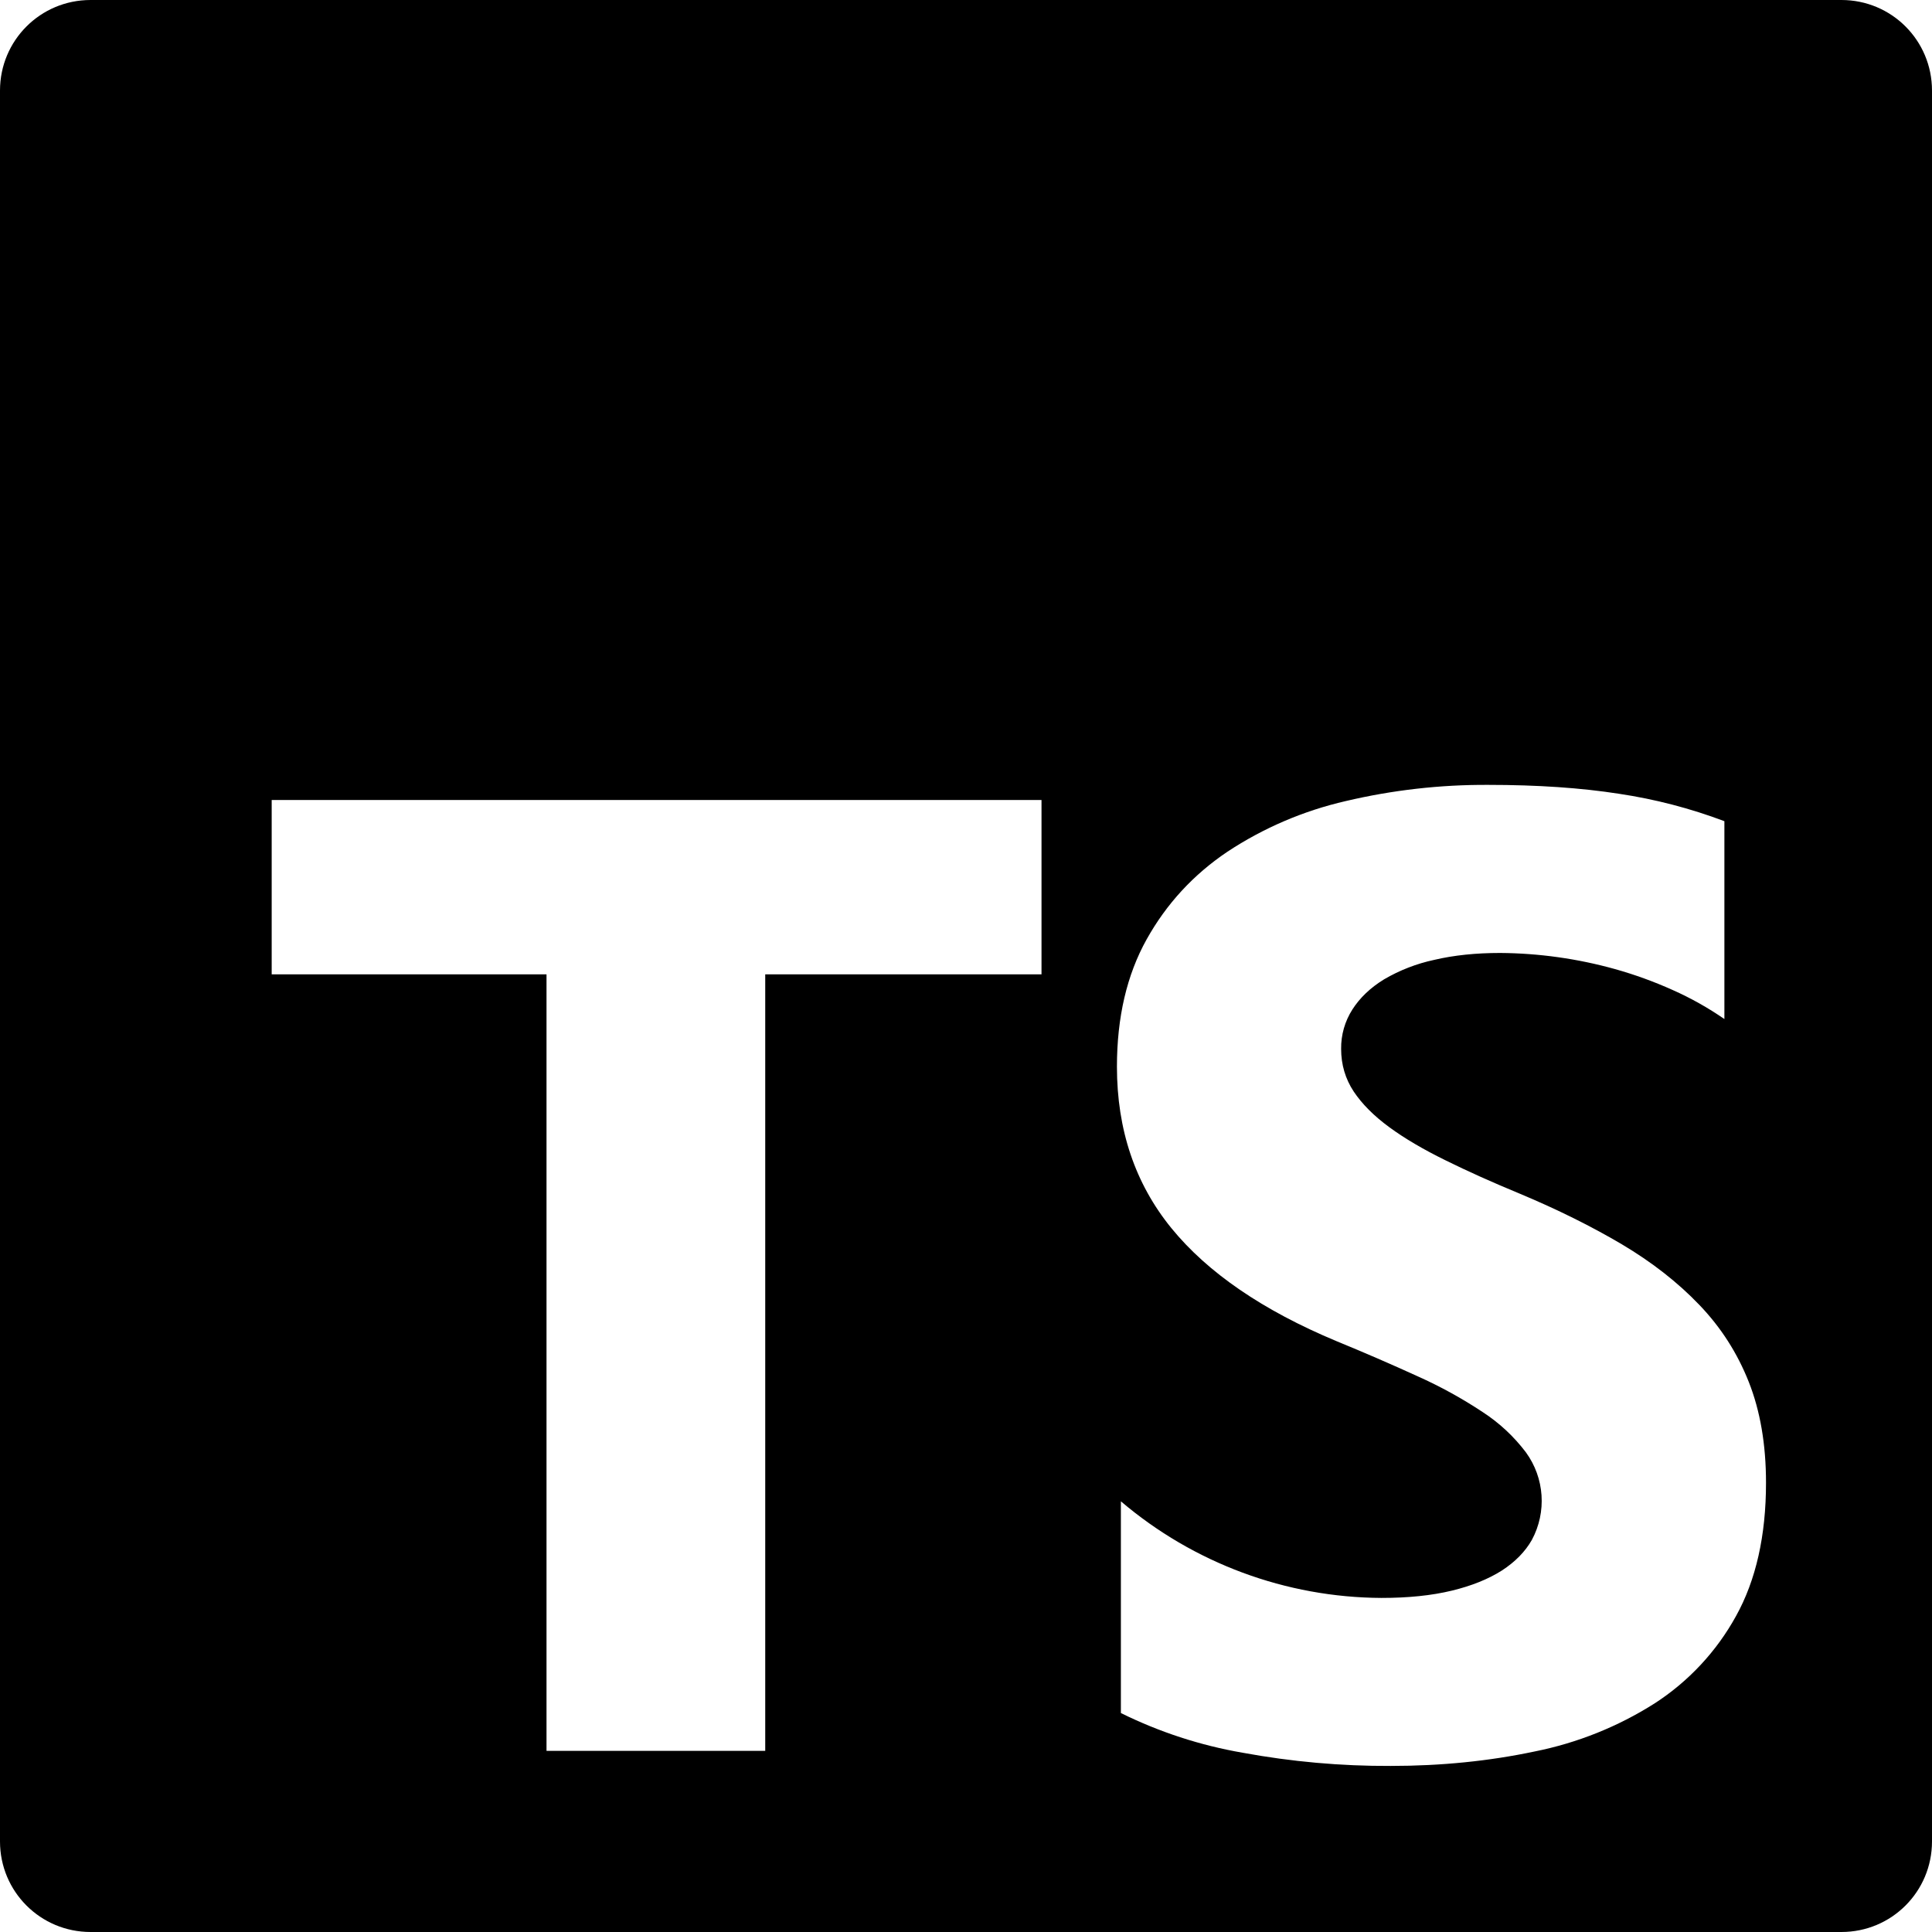
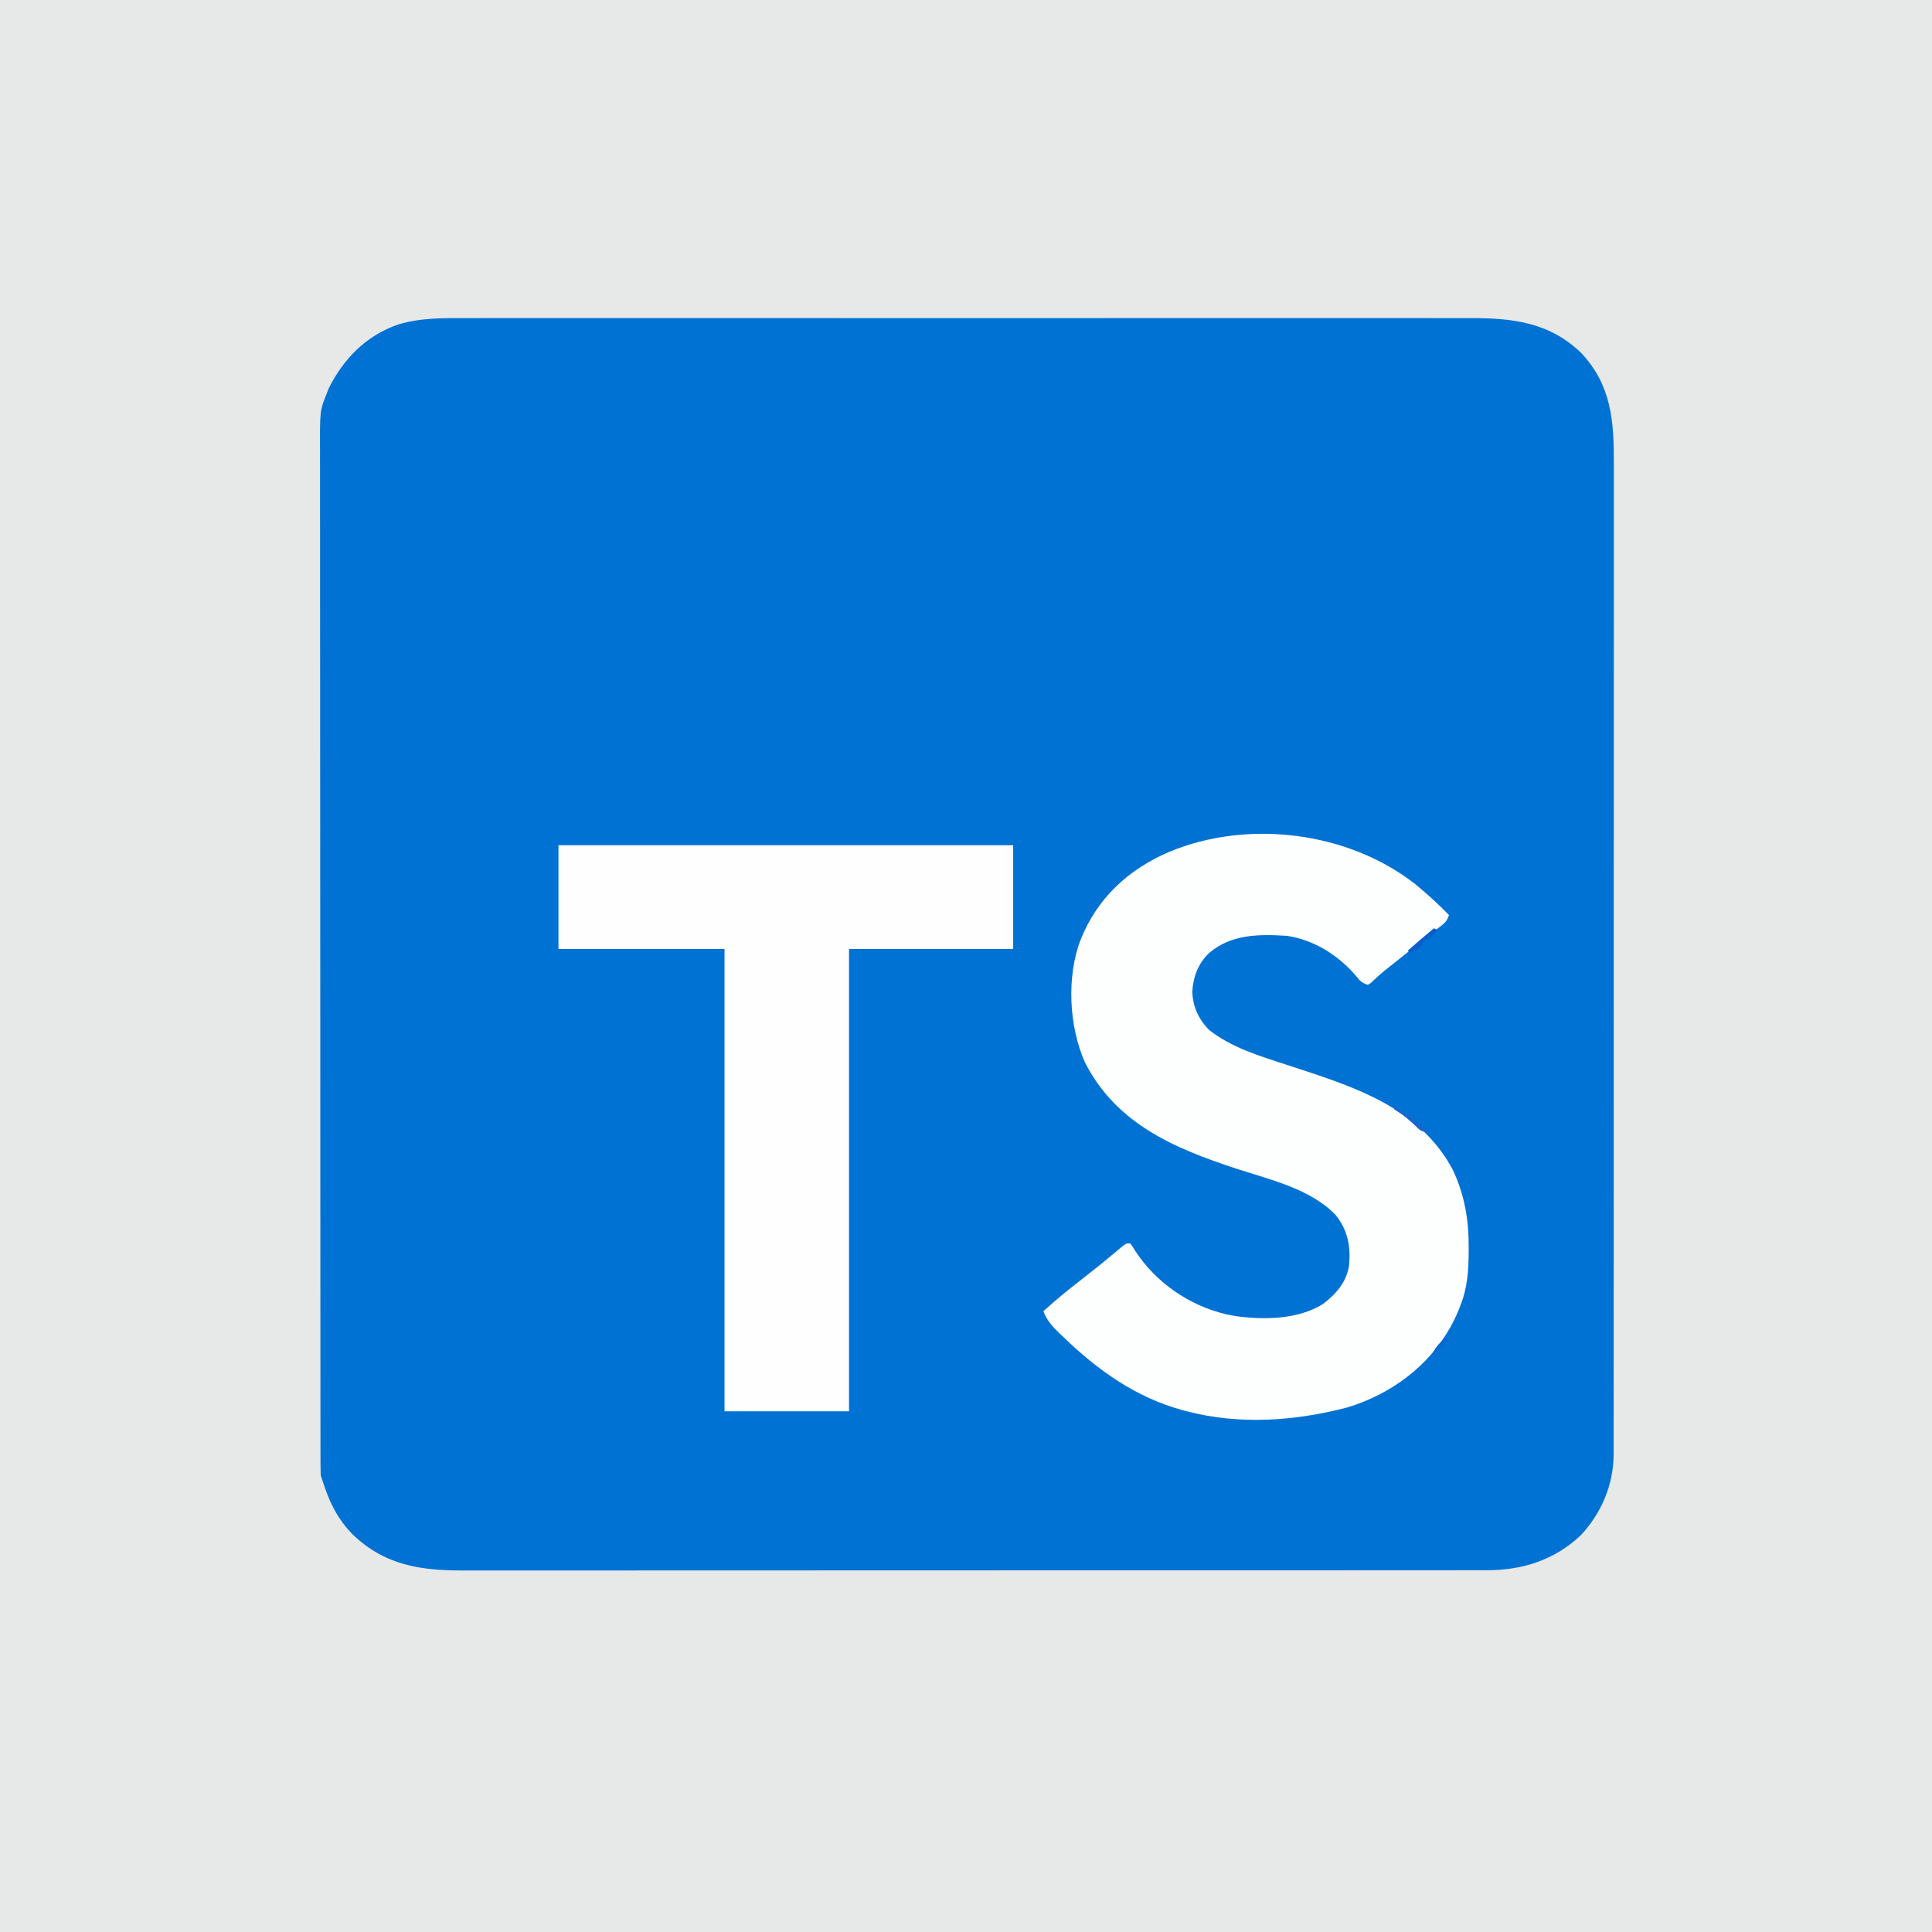
- <svg xmlns="http://www.w3.org/2000/svg" role="img" viewBox="0 0 24 24">
-   <path d="M1.125 0C.502 0 0 .502 0 1.125v21.75C0 23.498.502 24 1.125 24h21.75c.623 0 1.125-.502 1.125-1.125V1.125C24 .502 23.498 0 22.875 0zm17.363 9.75c.612 0 1.154.037 1.627.111a6.38 6.38 0 0 1 1.306.34v2.458a3.95 3.95 0 0 0-.643-.361 5.093 5.093 0 0 0-.717-.26 5.453 5.453 0 0 0-1.426-.2c-.3 0-.573.028-.819.086a2.1 2.1 0 0 0-.623.242c-.17.104-.3.229-.393.374a.888.888 0 0 0-.14.49c0 .196.053.373.156.529.104.156.252.304.443.444s.423.276.696.41c.273.135.582.274.926.416.47.197.892.407 1.266.628.374.222.695.473.963.753.268.279.472.598.614.957.142.359.214.776.214 1.253 0 .657-.125 1.21-.373 1.656a3.033 3.033 0 0 1-1.012 1.085 4.38 4.38 0 0 1-1.487.596c-.566.12-1.163.18-1.79.18a9.916 9.916 0 0 1-1.84-.164 5.544 5.544 0 0 1-1.512-.493v-2.63a5.033 5.033 0 0 0 3.237 1.2c.333 0 .624-.03.872-.09.249-.06.456-.144.623-.25.166-.108.29-.234.373-.38a1.023 1.023 0 0 0-.074-1.089 2.12 2.12 0 0 0-.537-.5 5.597 5.597 0 0 0-.807-.444 27.72 27.72 0 0 0-1.007-.436c-.918-.383-1.602-.852-2.053-1.405-.45-.553-.676-1.222-.676-2.005 0-.614.123-1.141.369-1.582.246-.441.58-.804 1.004-1.089a4.494 4.494 0 0 1 1.47-.629 7.536 7.536 0 0 1 1.77-.201zm-15.113.188h9.563v2.166H9.506v9.646H6.789v-9.646H3.375z" />
+ <svg xmlns="http://www.w3.org/2000/svg" version="1.1" width="1024" height="1024">
+   <path d="M0 0 C337.92 0 675.84 0 1024 0 C1024 337.92 1024 675.84 1024 1024 C686.08 1024 348.16 1024 0 1024 C0 686.08 0 348.16 0 0 Z " fill="#E7E8E8" transform="translate(0,0)" />
+   <path d="M0 0 C2.369 -0.003 4.738 -0.008 7.107 -0.014 C12.913 -0.025 18.719 -0.023 24.525 -0.014 C31.485 -0.004 38.446 -0.012 45.407 -0.021 C59.044 -0.036 72.681 -0.035 86.318 -0.026 C98.253 -0.019 110.188 -0.017 122.123 -0.02 C122.915 -0.021 123.708 -0.021 124.525 -0.021 C127.742 -0.022 130.96 -0.023 134.178 -0.024 C164.345 -0.033 194.512 -0.025 224.68 -0.009 C251.461 0.005 278.243 0.004 305.024 -0.01 C335.136 -0.026 365.248 -0.033 395.359 -0.023 C398.571 -0.022 401.784 -0.021 404.996 -0.02 C406.182 -0.02 406.182 -0.02 407.392 -0.02 C419.317 -0.016 431.241 -0.02 443.166 -0.028 C456.73 -0.037 470.294 -0.034 483.858 -0.018 C490.777 -0.01 497.695 -0.007 504.613 -0.017 C510.951 -0.026 517.289 -0.021 523.627 -0.005 C525.915 -0.002 528.202 -0.003 530.49 -0.011 C552.947 -0.077 572.572 2.011 589.626 18.381 C605.817 35.529 607.081 54.745 607 77.074 C607.003 79.369 607.007 81.664 607.012 83.959 C607.023 90.238 607.015 96.516 607.004 102.795 C606.996 108.88 607.002 114.964 607.008 121.049 C607.02 134.253 607.014 147.458 607.002 160.662 C606.992 172.215 606.987 183.767 606.989 195.32 C606.989 196.471 606.989 196.471 606.989 197.645 C606.989 200.759 606.99 203.873 606.99 206.987 C606.994 236.179 606.981 265.371 606.961 294.563 C606.942 320.492 606.936 346.421 606.942 372.349 C606.942 374.015 606.942 375.681 606.943 377.346 C606.943 378.582 606.943 378.582 606.943 379.842 C606.944 383.987 606.945 388.133 606.946 392.278 C606.946 393.096 606.946 393.914 606.946 394.756 C606.95 416.434 606.945 438.112 606.936 459.79 C606.935 462.123 606.934 464.455 606.934 466.788 C606.933 468.335 606.932 469.882 606.932 471.429 C606.928 482.212 606.927 492.996 606.929 503.779 C606.931 517.671 606.927 531.564 606.912 545.457 C606.904 552.156 606.9 558.854 606.905 565.553 C606.909 571.684 606.904 577.814 606.891 583.944 C606.888 586.163 606.889 588.382 606.893 590.602 C606.898 593.616 606.891 596.63 606.881 599.645 C606.885 600.508 606.889 601.371 606.894 602.259 C606.79 618.337 600.461 633.345 589.501 645.068 C575.569 658.29 558.244 663.729 539.379 663.635 C537.917 663.64 537.917 663.64 536.426 663.645 C533.178 663.653 529.93 663.648 526.682 663.642 C524.323 663.645 521.964 663.649 519.605 663.653 C513.813 663.662 508.021 663.662 502.228 663.658 C495.286 663.654 488.344 663.661 481.401 663.669 C467.009 663.684 452.617 663.686 438.225 663.683 C427.11 663.681 415.995 663.683 404.879 663.688 C403.282 663.688 401.684 663.689 400.086 663.689 C397.678 663.69 395.269 663.691 392.861 663.692 C370.477 663.7 348.093 663.705 325.709 663.701 C324.866 663.7 324.022 663.7 323.153 663.7 C318.878 663.699 314.603 663.699 310.328 663.698 C309.479 663.697 308.63 663.697 307.755 663.697 C306.038 663.697 304.321 663.696 302.604 663.696 C275.891 663.691 249.177 663.699 222.463 663.717 C192.436 663.738 162.409 663.749 132.383 663.745 C129.18 663.744 125.977 663.744 122.774 663.743 C121.986 663.743 121.197 663.743 120.384 663.743 C108.49 663.742 96.596 663.749 84.702 663.759 C71.172 663.771 57.642 663.773 44.111 663.76 C37.209 663.754 30.308 663.753 23.406 663.765 C17.084 663.776 10.762 663.773 4.44 663.759 C2.157 663.757 -0.127 663.759 -2.41 663.767 C-25.439 663.842 -44.41 661.102 -61.624 644.506 C-69.807 635.977 -73.778 627.528 -77.374 616.381 C-77.869 614.896 -77.869 614.896 -78.374 613.381 C-78.472 610.335 -78.511 607.312 -78.505 604.266 C-78.507 603.317 -78.509 602.368 -78.512 601.39 C-78.517 598.179 -78.516 594.969 -78.514 591.759 C-78.517 589.446 -78.52 587.133 -78.523 584.82 C-78.531 579.11 -78.533 573.401 -78.534 567.691 C-78.535 560.855 -78.541 554.018 -78.548 547.182 C-78.564 530.655 -78.57 514.128 -78.575 497.601 C-78.577 489.784 -78.581 481.966 -78.584 474.148 C-78.597 447.391 -78.608 420.634 -78.611 393.877 C-78.612 392.197 -78.612 390.517 -78.612 388.837 C-78.612 387.152 -78.613 385.468 -78.613 383.784 C-78.613 380.405 -78.614 377.026 -78.614 373.647 C-78.614 372.809 -78.614 371.971 -78.614 371.108 C-78.618 343.947 -78.634 316.786 -78.657 289.625 C-78.682 260.913 -78.696 232.202 -78.697 203.49 C-78.697 200.338 -78.697 197.186 -78.697 194.034 C-78.698 193.258 -78.698 192.482 -78.698 191.682 C-78.699 179.192 -78.71 166.702 -78.724 154.212 C-78.739 141.656 -78.742 129.1 -78.734 116.544 C-78.73 109.741 -78.731 102.939 -78.745 96.137 C-78.758 89.909 -78.757 83.681 -78.744 77.454 C-78.742 75.201 -78.746 72.949 -78.754 70.696 C-78.833 49.053 -78.833 49.053 -75.374 40.381 C-74.937 39.276 -74.5 38.171 -74.05 37.033 C-66.174 21.351 -54.25 9.257 -37.374 3.381 C-25.029 -0.331 -12.764 -0.041 0 0 Z " fill="#0072D3" transform="translate(248.3739,168.619)" />
+   <path d="M0 0 C6.171 5.143 12.131 10.491 17.719 16.266 C16.513 19.882 15.269 20.655 12.281 22.953 C11.369 23.663 10.456 24.374 9.516 25.105 C8.593 25.818 7.67 26.531 6.719 27.266 C5.153 28.512 3.591 29.762 2.031 31.016 C-0.976 33.423 -3.986 35.827 -7 38.227 C-7.655 38.749 -8.31 39.271 -8.986 39.81 C-10.27 40.833 -11.555 41.856 -12.841 42.878 C-13.444 43.359 -14.047 43.84 -14.668 44.336 C-15.263 44.809 -15.857 45.283 -16.47 45.771 C-17.737 46.816 -18.975 47.897 -20.19 49.003 C-21.111 49.841 -21.111 49.841 -22.051 50.695 C-22.6 51.211 -23.149 51.726 -23.714 52.257 C-24.231 52.59 -24.748 52.923 -25.281 53.266 C-28.647 52.144 -29.344 51.261 -31.531 48.578 C-40.948 37.549 -53.733 29.417 -68.281 27.266 C-83.007 26.383 -97.455 26.31 -109.281 36.266 C-115.178 41.852 -117.77 48.669 -118.34 56.652 C-118.161 64.646 -114.962 71.69 -109.281 77.266 C-97.62 86.42 -82.963 90.889 -69.038 95.389 C-65.065 96.676 -61.101 97.99 -57.137 99.305 C-56.363 99.561 -55.588 99.818 -54.791 100.083 C-24.882 110.039 4.08 121.974 19.719 151.266 C26.004 164.62 28.268 177.96 28.156 192.641 C28.154 193.321 28.151 194.001 28.149 194.702 C28.094 204.743 27.517 213.848 23.719 223.266 C23.407 224.1 23.095 224.934 22.773 225.793 C21.864 228.029 20.847 230.133 19.719 232.266 C19.323 233.027 18.927 233.789 18.52 234.574 C6.778 255.602 -13.341 270.362 -36.281 277.266 C-63.956 284.476 -93.378 286.584 -121.281 279.266 C-122.45 278.96 -122.45 278.96 -123.643 278.648 C-148.127 271.953 -168.223 257.68 -186.281 240.266 C-187.474 239.15 -187.474 239.15 -188.691 238.012 C-192.523 234.347 -195.304 231.209 -197.281 226.266 C-190.46 219.968 -183.258 214.248 -175.936 208.556 C-173.642 206.767 -171.366 204.957 -169.094 203.141 C-168.316 202.519 -167.539 201.898 -166.738 201.258 C-164.912 199.777 -163.099 198.279 -161.293 196.773 C-160.299 195.946 -159.305 195.118 -158.281 194.266 C-157.374 193.502 -156.466 192.739 -155.531 191.953 C-153.281 190.266 -153.281 190.266 -151.281 190.266 C-149.984 191.988 -149.984 191.988 -148.531 194.328 C-137.62 211.032 -120.166 223.1 -100.711 227.793 C-99.909 227.949 -99.107 228.105 -98.281 228.266 C-97.405 228.446 -96.528 228.627 -95.625 228.812 C-80.478 230.865 -62.607 230.738 -49.219 222.516 C-42.18 217.146 -36.836 211.171 -35.281 202.266 C-34.305 191.975 -35.833 183.279 -42.457 175.164 C-55.782 161.297 -77.214 156.502 -94.933 150.702 C-128.053 139.842 -158.694 126.899 -175.281 94.266 C-183.751 75.103 -185.056 48.859 -177.499 29.234 C-168.563 7.068 -152.204 -7.941 -130.403 -17.31 C-88.647 -34.569 -35.64 -28.003 0 0 Z " fill="#FDFEFE" transform="translate(750.2812,468.7344)" />
+   <path d="M0 0 C79.53 0 159.06 0 241 0 C241 18.15 241 36.3 241 55 C212.29 55 183.58 55 154 55 C154 135.85 154 216.7 154 300 C132.22 300 110.44 300 88 300 C88 219.15 88 138.3 88 55 C58.96 55 29.92 55 0 55 C0 36.85 0 18.7 0 0 Z " fill="#FEFEFE" transform="translate(296,448)" />
+   <path d="M0 0 C3.704 1.319 6.491 2.929 9.562 5.375 C10.306 5.96 11.05 6.545 11.816 7.148 C13.998 8.999 16.008 10.949 18 13 C14.121 13 13.456 11.87 10.688 9.25 C8.036 6.802 5.479 4.511 2.438 2.562 C1.633 2.047 0.829 1.531 0 1 C0 0.67 0 0.34 0 0 Z " fill="#1567D0" transform="translate(739,587)" />
+   <path d="M0 0 C0.66 0.33 1.32 0.66 2 1 C0.377 2.709 -1.293 4.374 -3 6 C-3.66 6 -4.32 6 -5 6 C-5.34 6.897 -5.34 6.897 -5.688 7.812 C-7.361 10.602 -9.088 11.617 -12 13 C-12.66 12.67 -13.32 12.34 -14 12 C-9.385 7.935 -4.744 3.914 0 0 Z " fill="#085ECD" transform="translate(760,492)" />
+   <path d="M0 0 C0.66 0.33 1.32 0.66 2 1 C-0.65 4.631 -3.018 6.899 -7 9 C-5.701 6.101 -4.338 4.143 -2 2 C-1.34 1.34 -0.68 0.68 0 0 Z " fill="#0669D0" transform="translate(766,709)" />
</svg>
